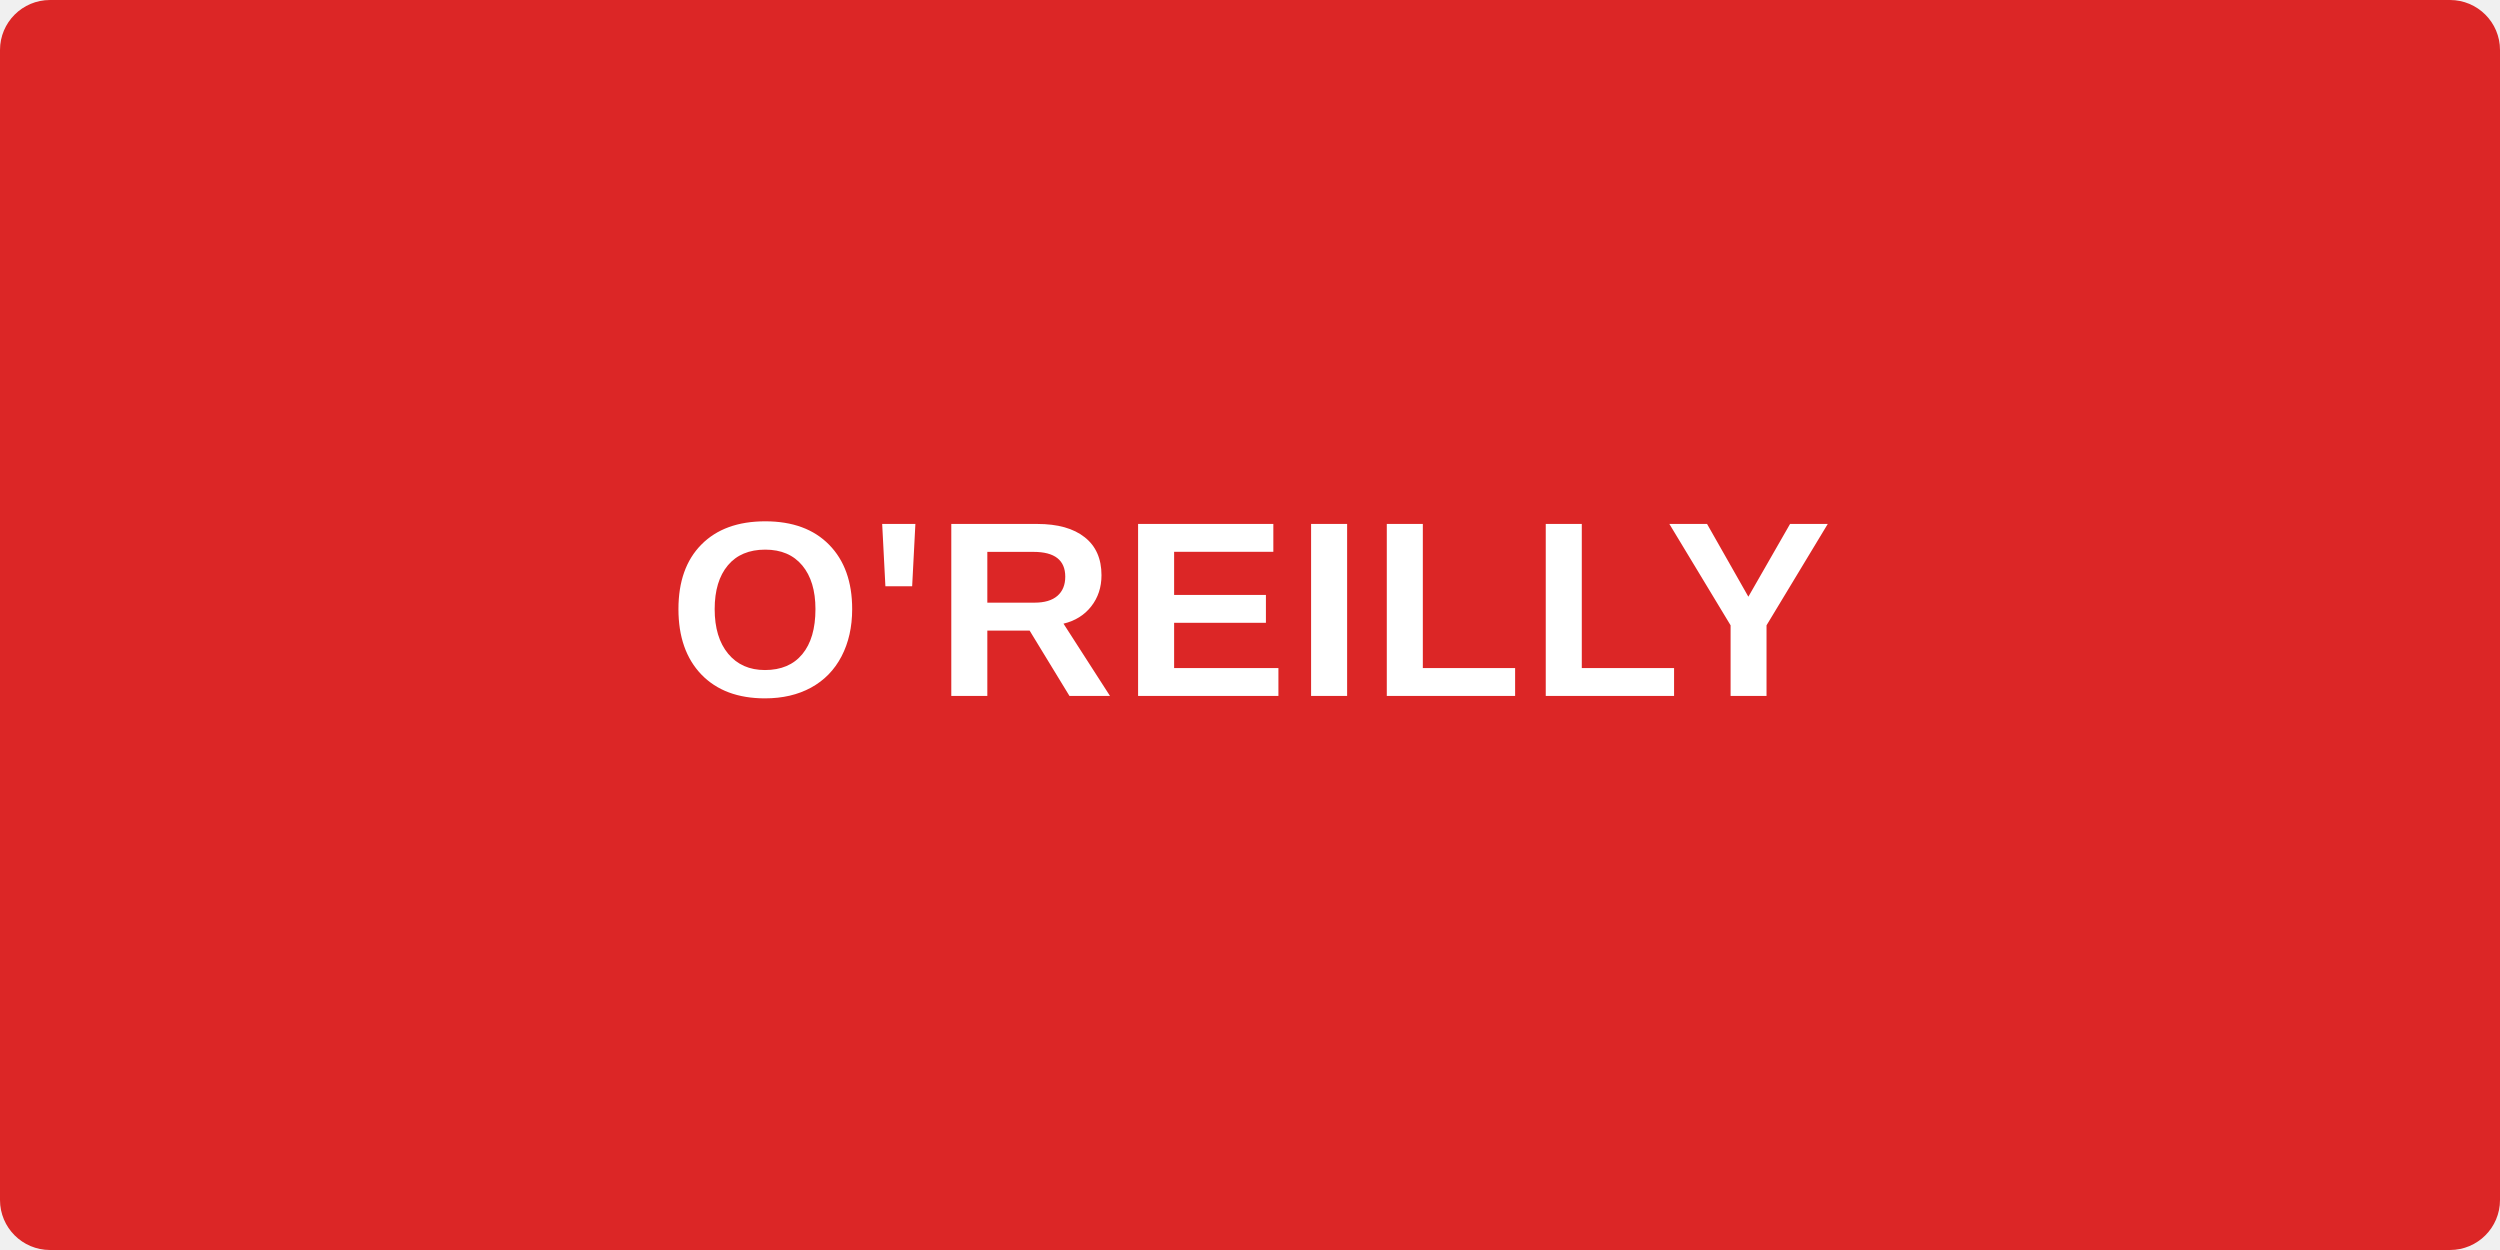
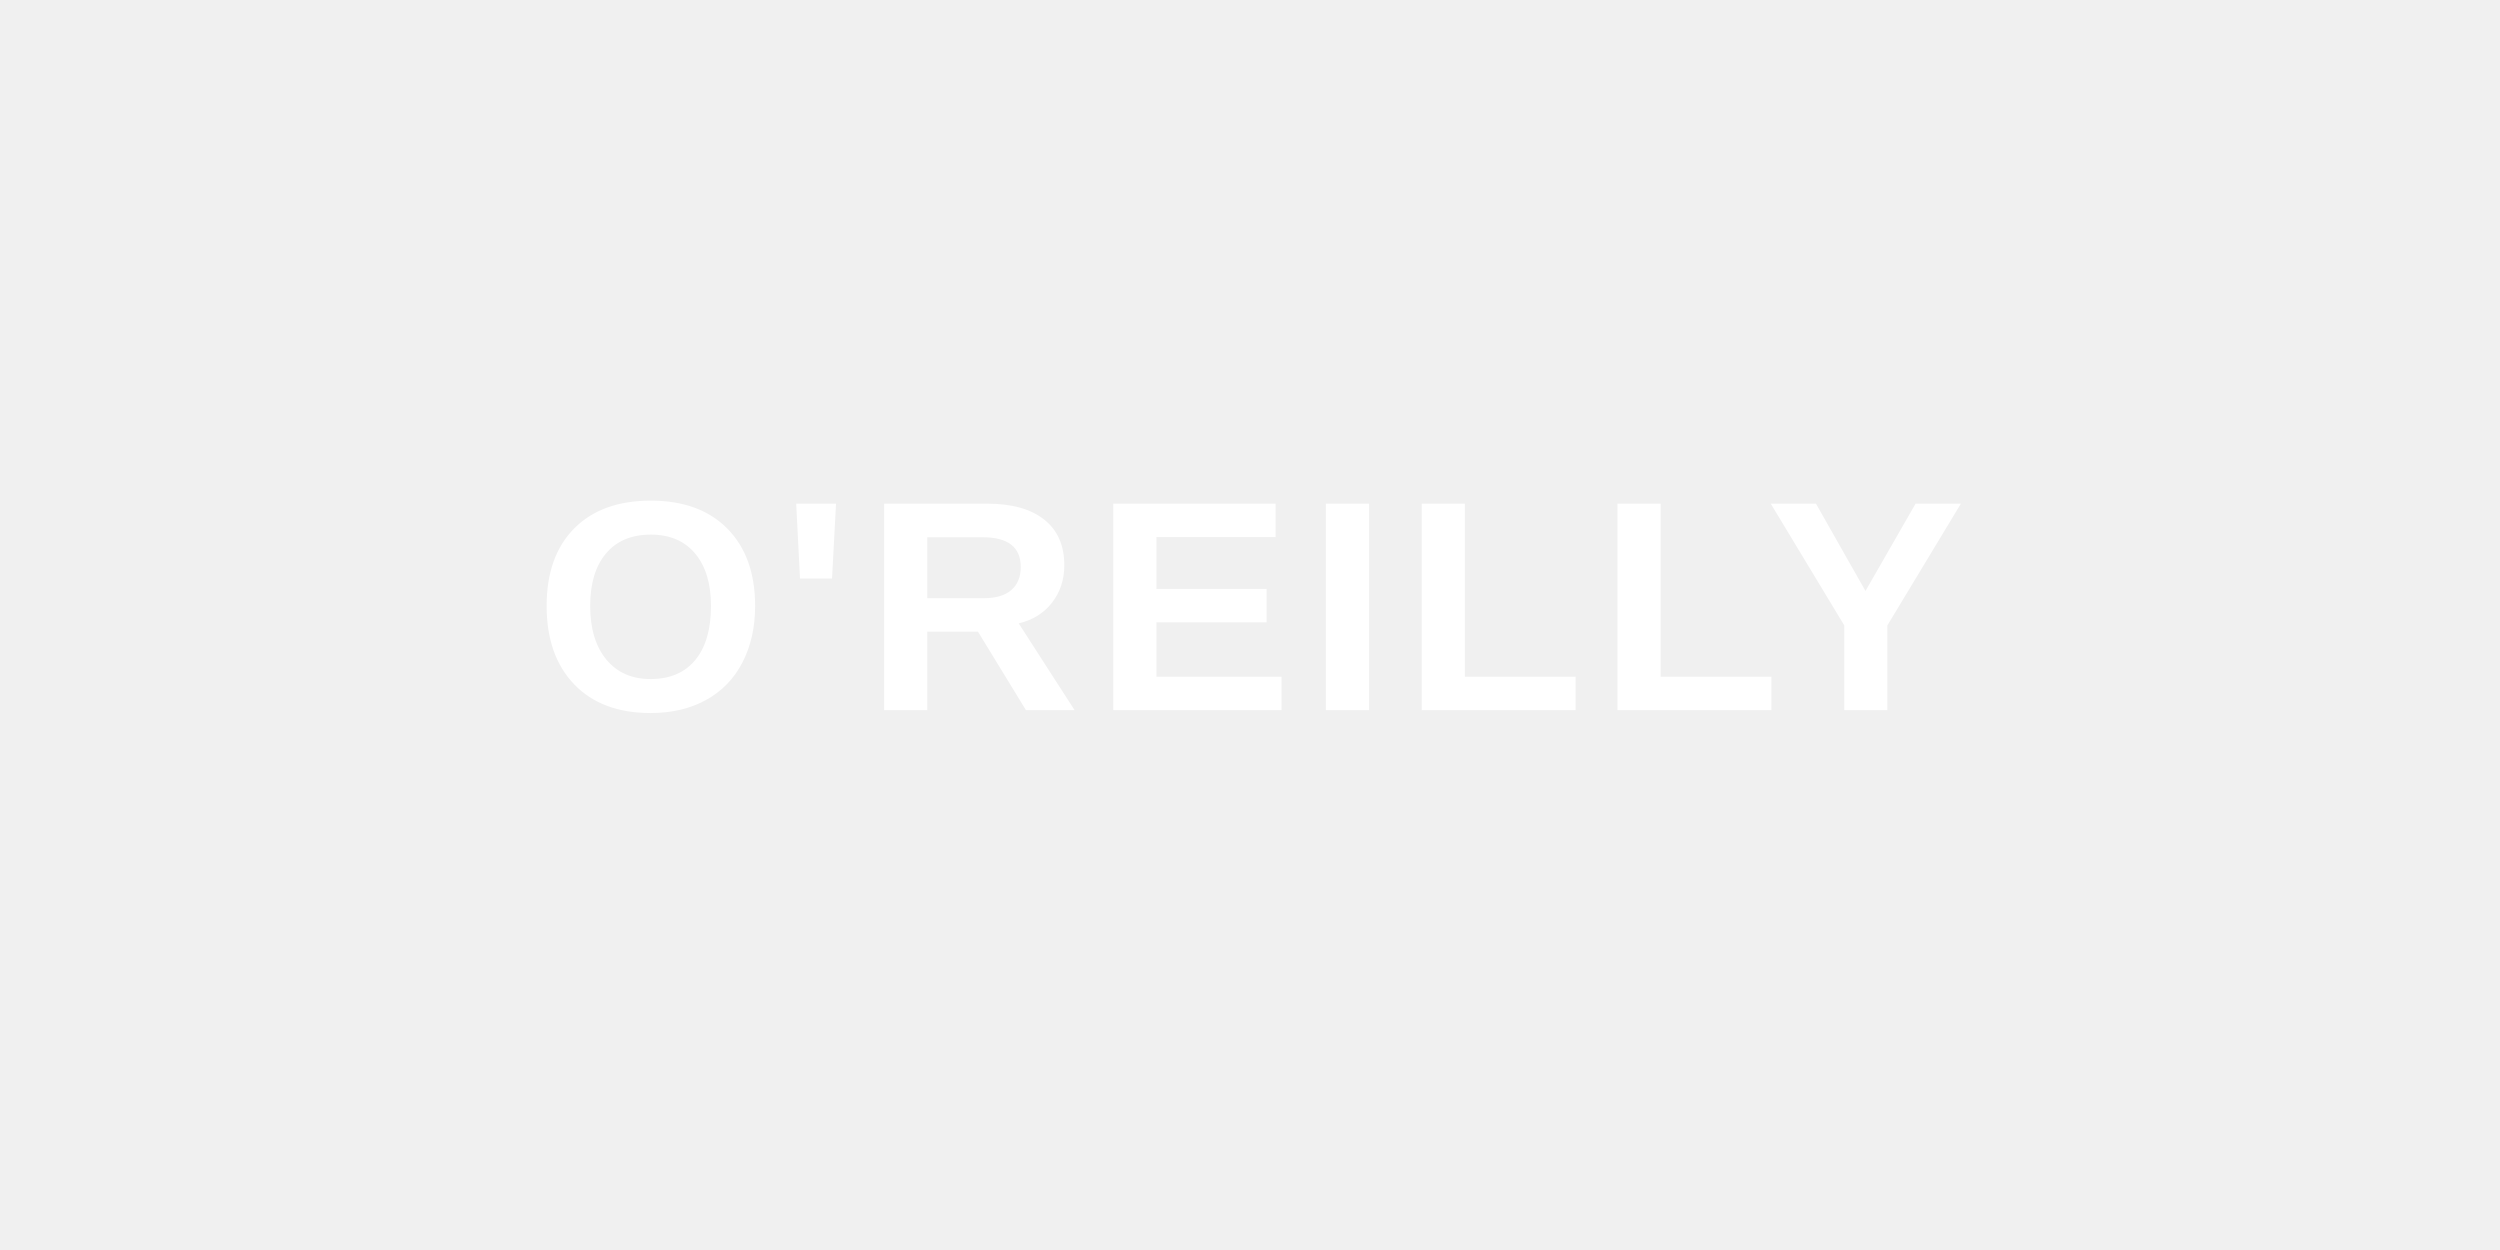
<svg xmlns="http://www.w3.org/2000/svg" width="400" height="200" viewBox="0 0 400 200">
-   <rect width="400" height="200" fill="#DC2626" rx="8" />
-   <text x="50%" y="50%" font-family="Arial, Helvetica, sans-serif" font-size="40" font-weight="700" fill="#FFFFFF" text-anchor="middle" dominant-baseline="middle" letter-spacing="1">O'REILLY</text>
+   <text x="50%" y="50%" font-family="Arial, Helvetica, sans-serif" font-size="48" font-weight="700" fill="#FFFFFF" text-anchor="middle" dominant-baseline="middle" letter-spacing="2">O'REILLY</text>
</svg>
